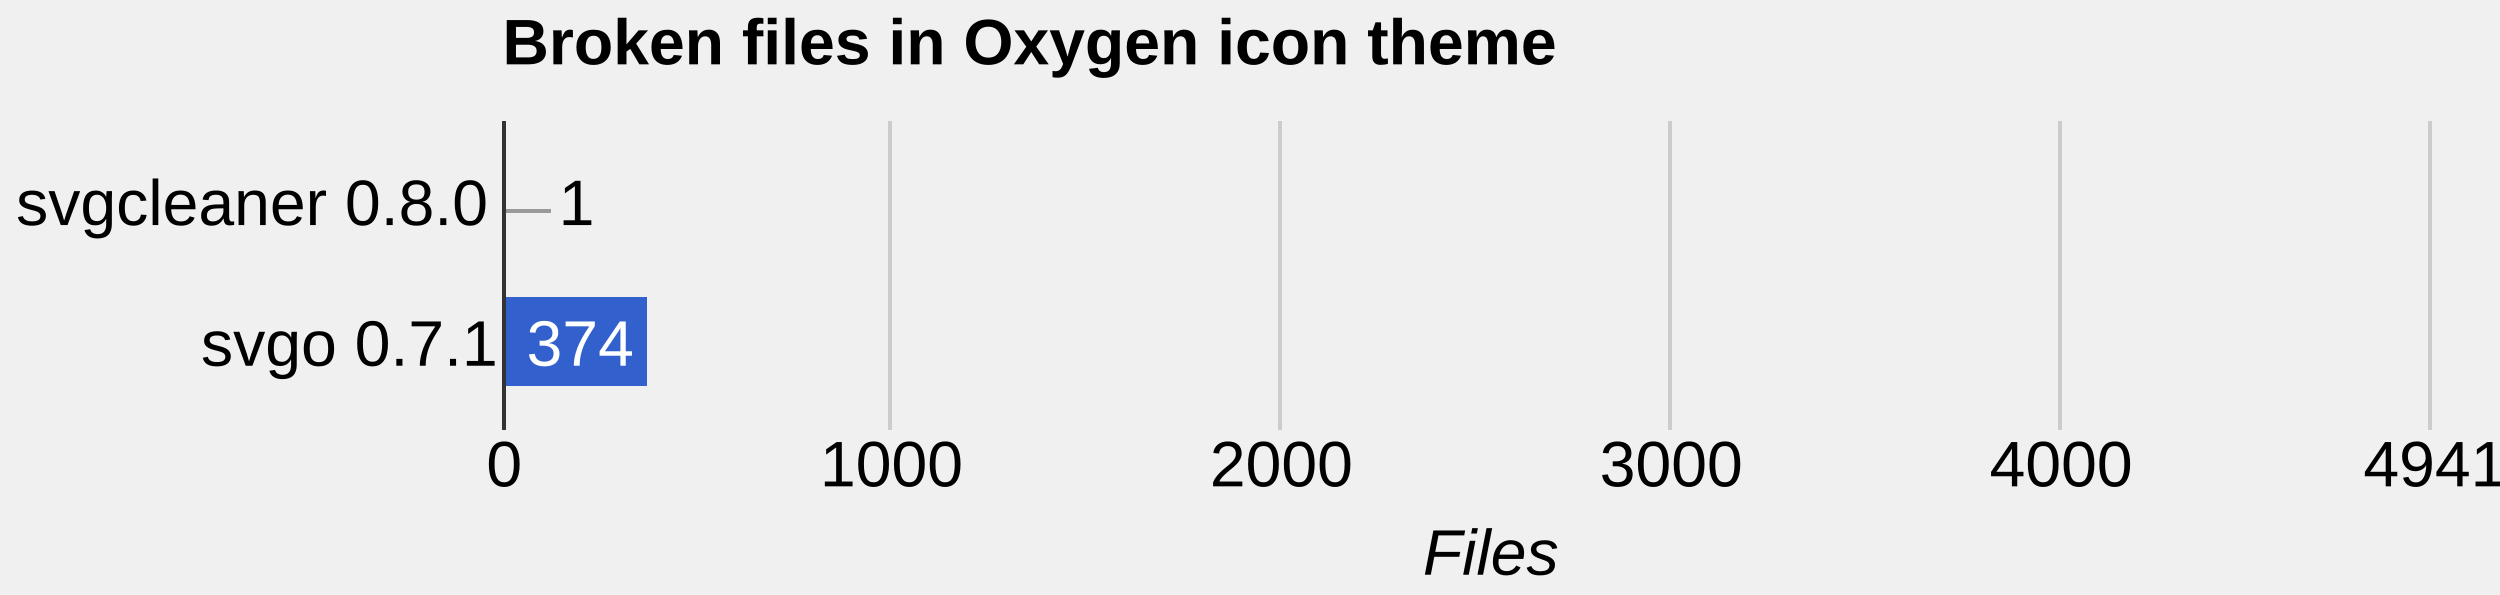
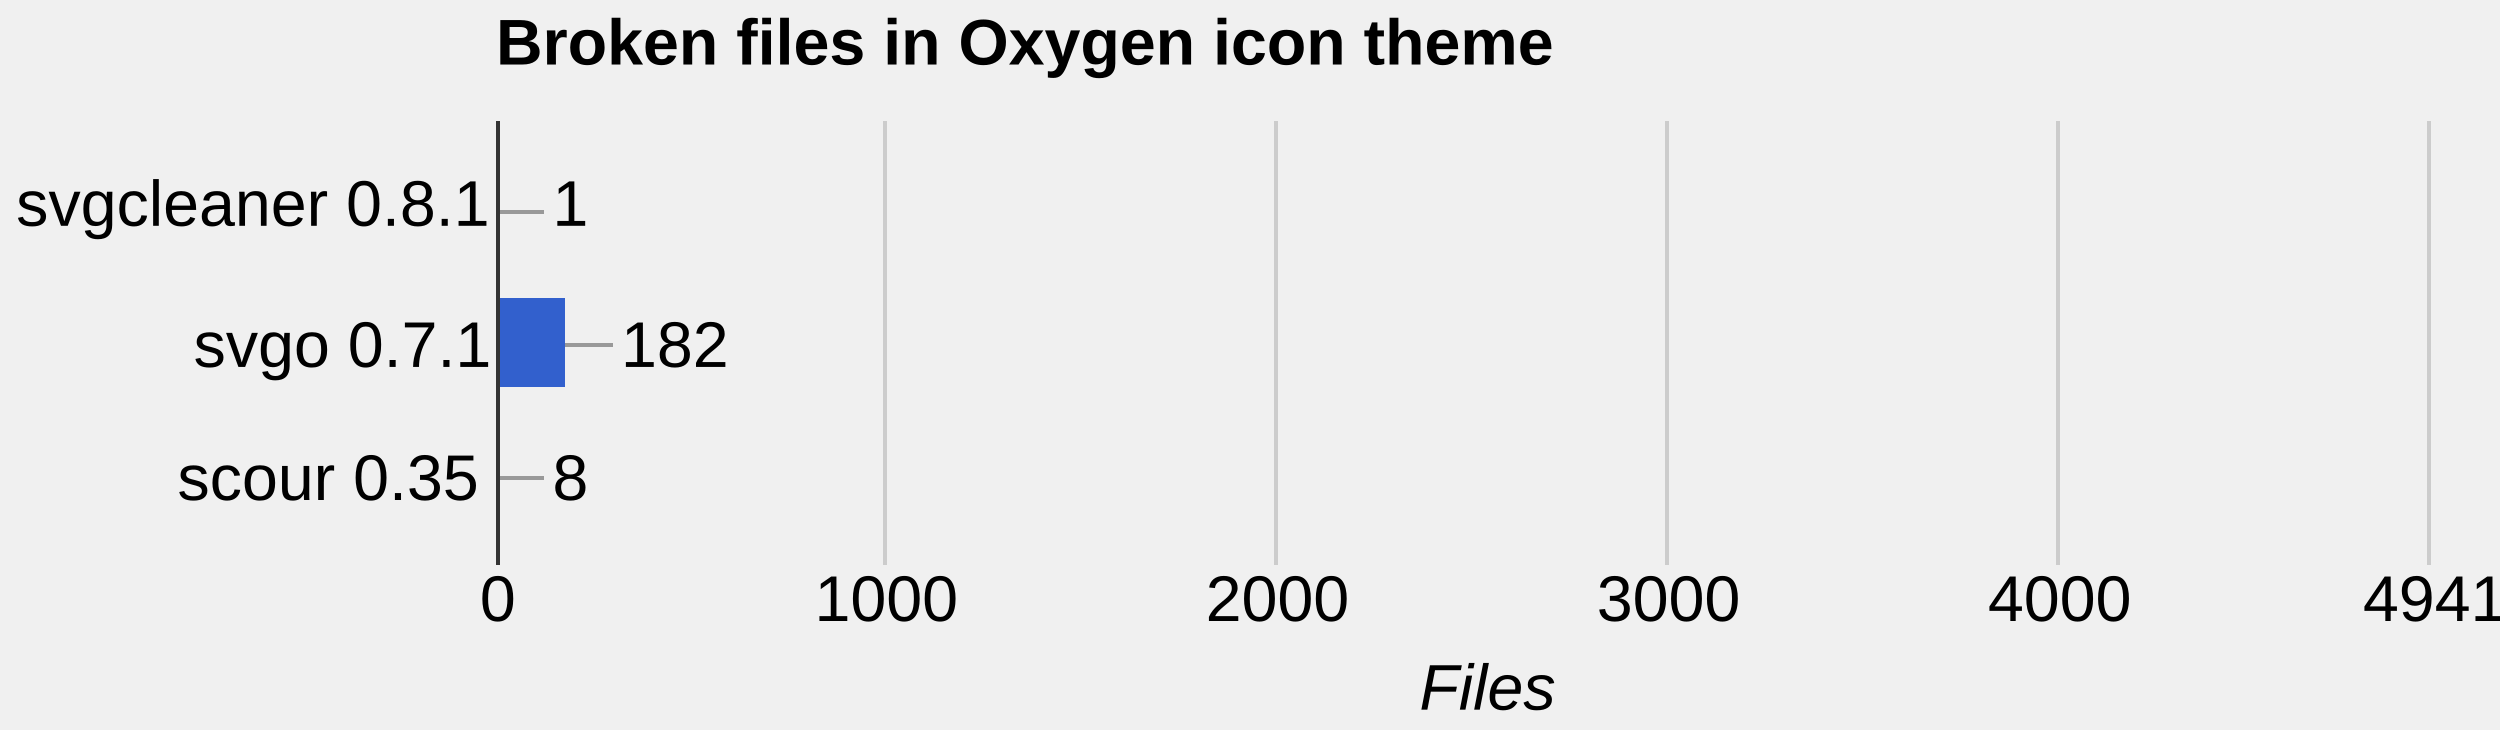
- <svg xmlns="http://www.w3.org/2000/svg" height="148" shape-rendering="crispEdges" width="622">
-   <text font-family="Arial" font-size="16" font-weight="bold" x="125" y="16">
+ <svg xmlns="http://www.w3.org/2000/svg" height="181" shape-rendering="crispEdges" width="620">
+   <text font-family="Arial" font-size="16" font-weight="bold" x="123" y="16">
        Broken files in Oxygen icon theme
    </text>
  <text font-family="Arial" font-size="16" x="4" y="56">
-         svgcleaner 0.8.0
+         svgcleaner 0.8.1
    </text>
-   <text font-family="Arial" font-size="16" x="50" y="91">
+   <text font-family="Arial" font-size="16" x="48" y="91">
        svgo 0.7.1
    </text>
-   <rect fill="#ccc" height="77" width="1" x="125" y="30" />
-   <text fill="#000" font-family="Arial" font-size="16" x="121" y="121">
+   <text font-family="Arial" font-size="16" x="44" y="124">
+         scour 0.35
+     </text>
+   <rect fill="#ccc" height="110" width="1" x="123" y="30" />
+   <text fill="#000" font-family="Arial" font-size="16" x="119" y="154">
        0
    </text>
-   <rect fill="#ccc" height="77" width="1" x="221" y="30" />
-   <text fill="#000" font-family="Arial" font-size="16" x="204" y="121">
+   <rect fill="#ccc" height="110" width="1" x="219" y="30" />
+   <text fill="#000" font-family="Arial" font-size="16" x="202" y="154">
        1000
    </text>
-   <rect fill="#ccc" height="77" width="1" x="318" y="30" />
-   <text fill="#000" font-family="Arial" font-size="16" x="301" y="121">
+   <rect fill="#ccc" height="110" width="1" x="316" y="30" />
+   <text fill="#000" font-family="Arial" font-size="16" x="299" y="154">
        2000
    </text>
-   <rect fill="#ccc" height="77" width="1" x="415" y="30" />
-   <text fill="#000" font-family="Arial" font-size="16" x="398" y="121">
+   <rect fill="#ccc" height="110" width="1" x="413" y="30" />
+   <text fill="#000" font-family="Arial" font-size="16" x="396" y="154">
        3000
    </text>
-   <rect fill="#ccc" height="77" width="1" x="512" y="30" />
-   <text fill="#000" font-family="Arial" font-size="16" x="495" y="121">
+   <rect fill="#ccc" height="110" width="1" x="510" y="30" />
+   <text fill="#000" font-family="Arial" font-size="16" x="493" y="154">
        4000
    </text>
-   <rect fill="#ccc" height="77" width="1" x="604" y="30" />
-   <text fill="#000" font-family="Arial" font-size="16" x="588" y="121">
+   <rect fill="#ccc" height="110" width="1" x="602" y="30" />
+   <text fill="#000" font-family="Arial" font-size="16" x="586" y="154">
        4941
    </text>
-   <rect fill="#3260cd" height="22" width="0" x="125" y="41" />
-   <rect fill="#999" height="1" width="12" x="125" y="52" />
-   <text fill="#000" font-family="Arial" font-size="16" x="139" y="56">
+   <rect fill="#3260cd" height="22" width="0" x="123" y="41" />
+   <rect fill="#999" height="1" width="12" x="123" y="52" />
+   <text fill="#000" font-family="Arial" font-size="16" x="137" y="56">
        1
    </text>
-   <rect fill="#3260cd" height="22" width="36" x="125" y="74" />
-   <text fill="#fff" font-family="Arial" font-size="16" x="131" y="91">
-         374
+   <rect fill="#3260cd" height="22" width="17" x="123" y="74" />
+   <rect fill="#999" height="1" width="12" x="140" y="85" />
+   <text fill="#000" font-family="Arial" font-size="16" x="154" y="91">
+         182
    </text>
-   <rect fill="#333" height="77" width="1" x="125" y="30" />
-   <text font-family="Arial" font-size="16" font-style="italic" x="354" y="143">
+   <rect fill="#3260cd" height="22" width="0" x="123" y="107" />
+   <rect fill="#999" height="1" width="12" x="123" y="118" />
+   <text fill="#000" font-family="Arial" font-size="16" x="137" y="124">
+         8
+     </text>
+   <rect fill="#333" height="110" width="1" x="123" y="30" />
+   <text font-family="Arial" font-size="16" font-style="italic" x="352" y="176">
        Files
    </text>
</svg>
